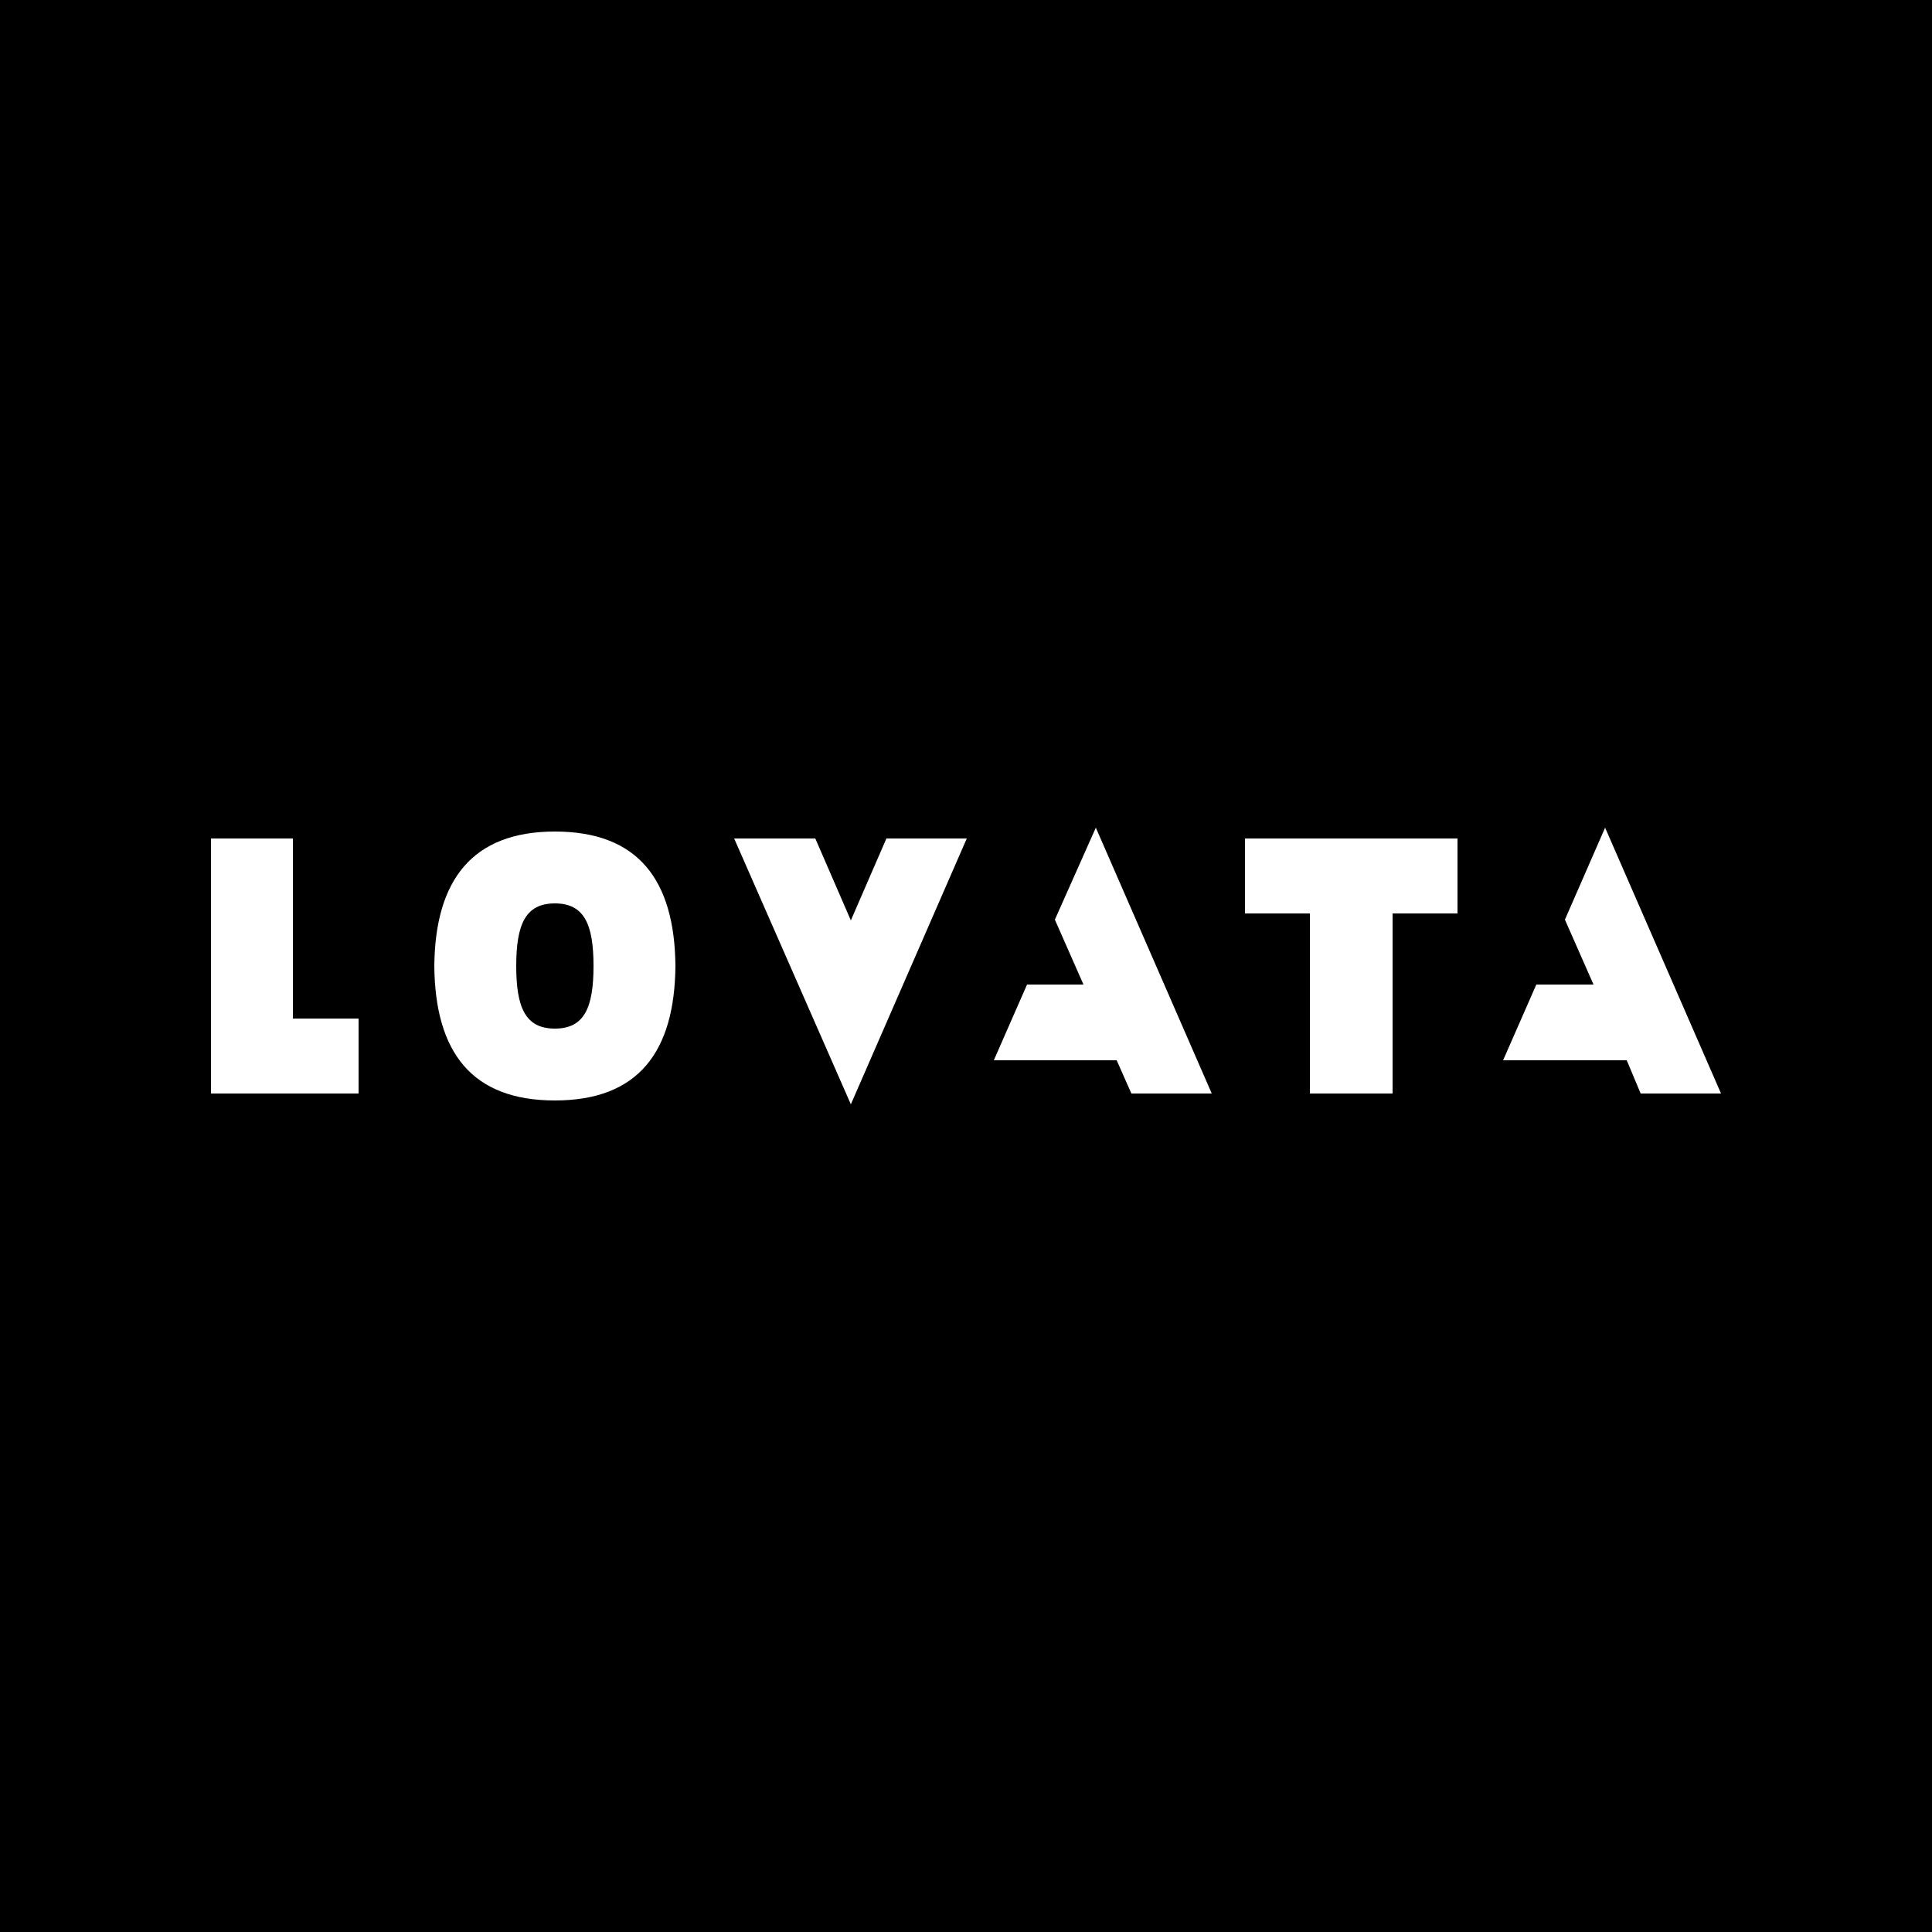
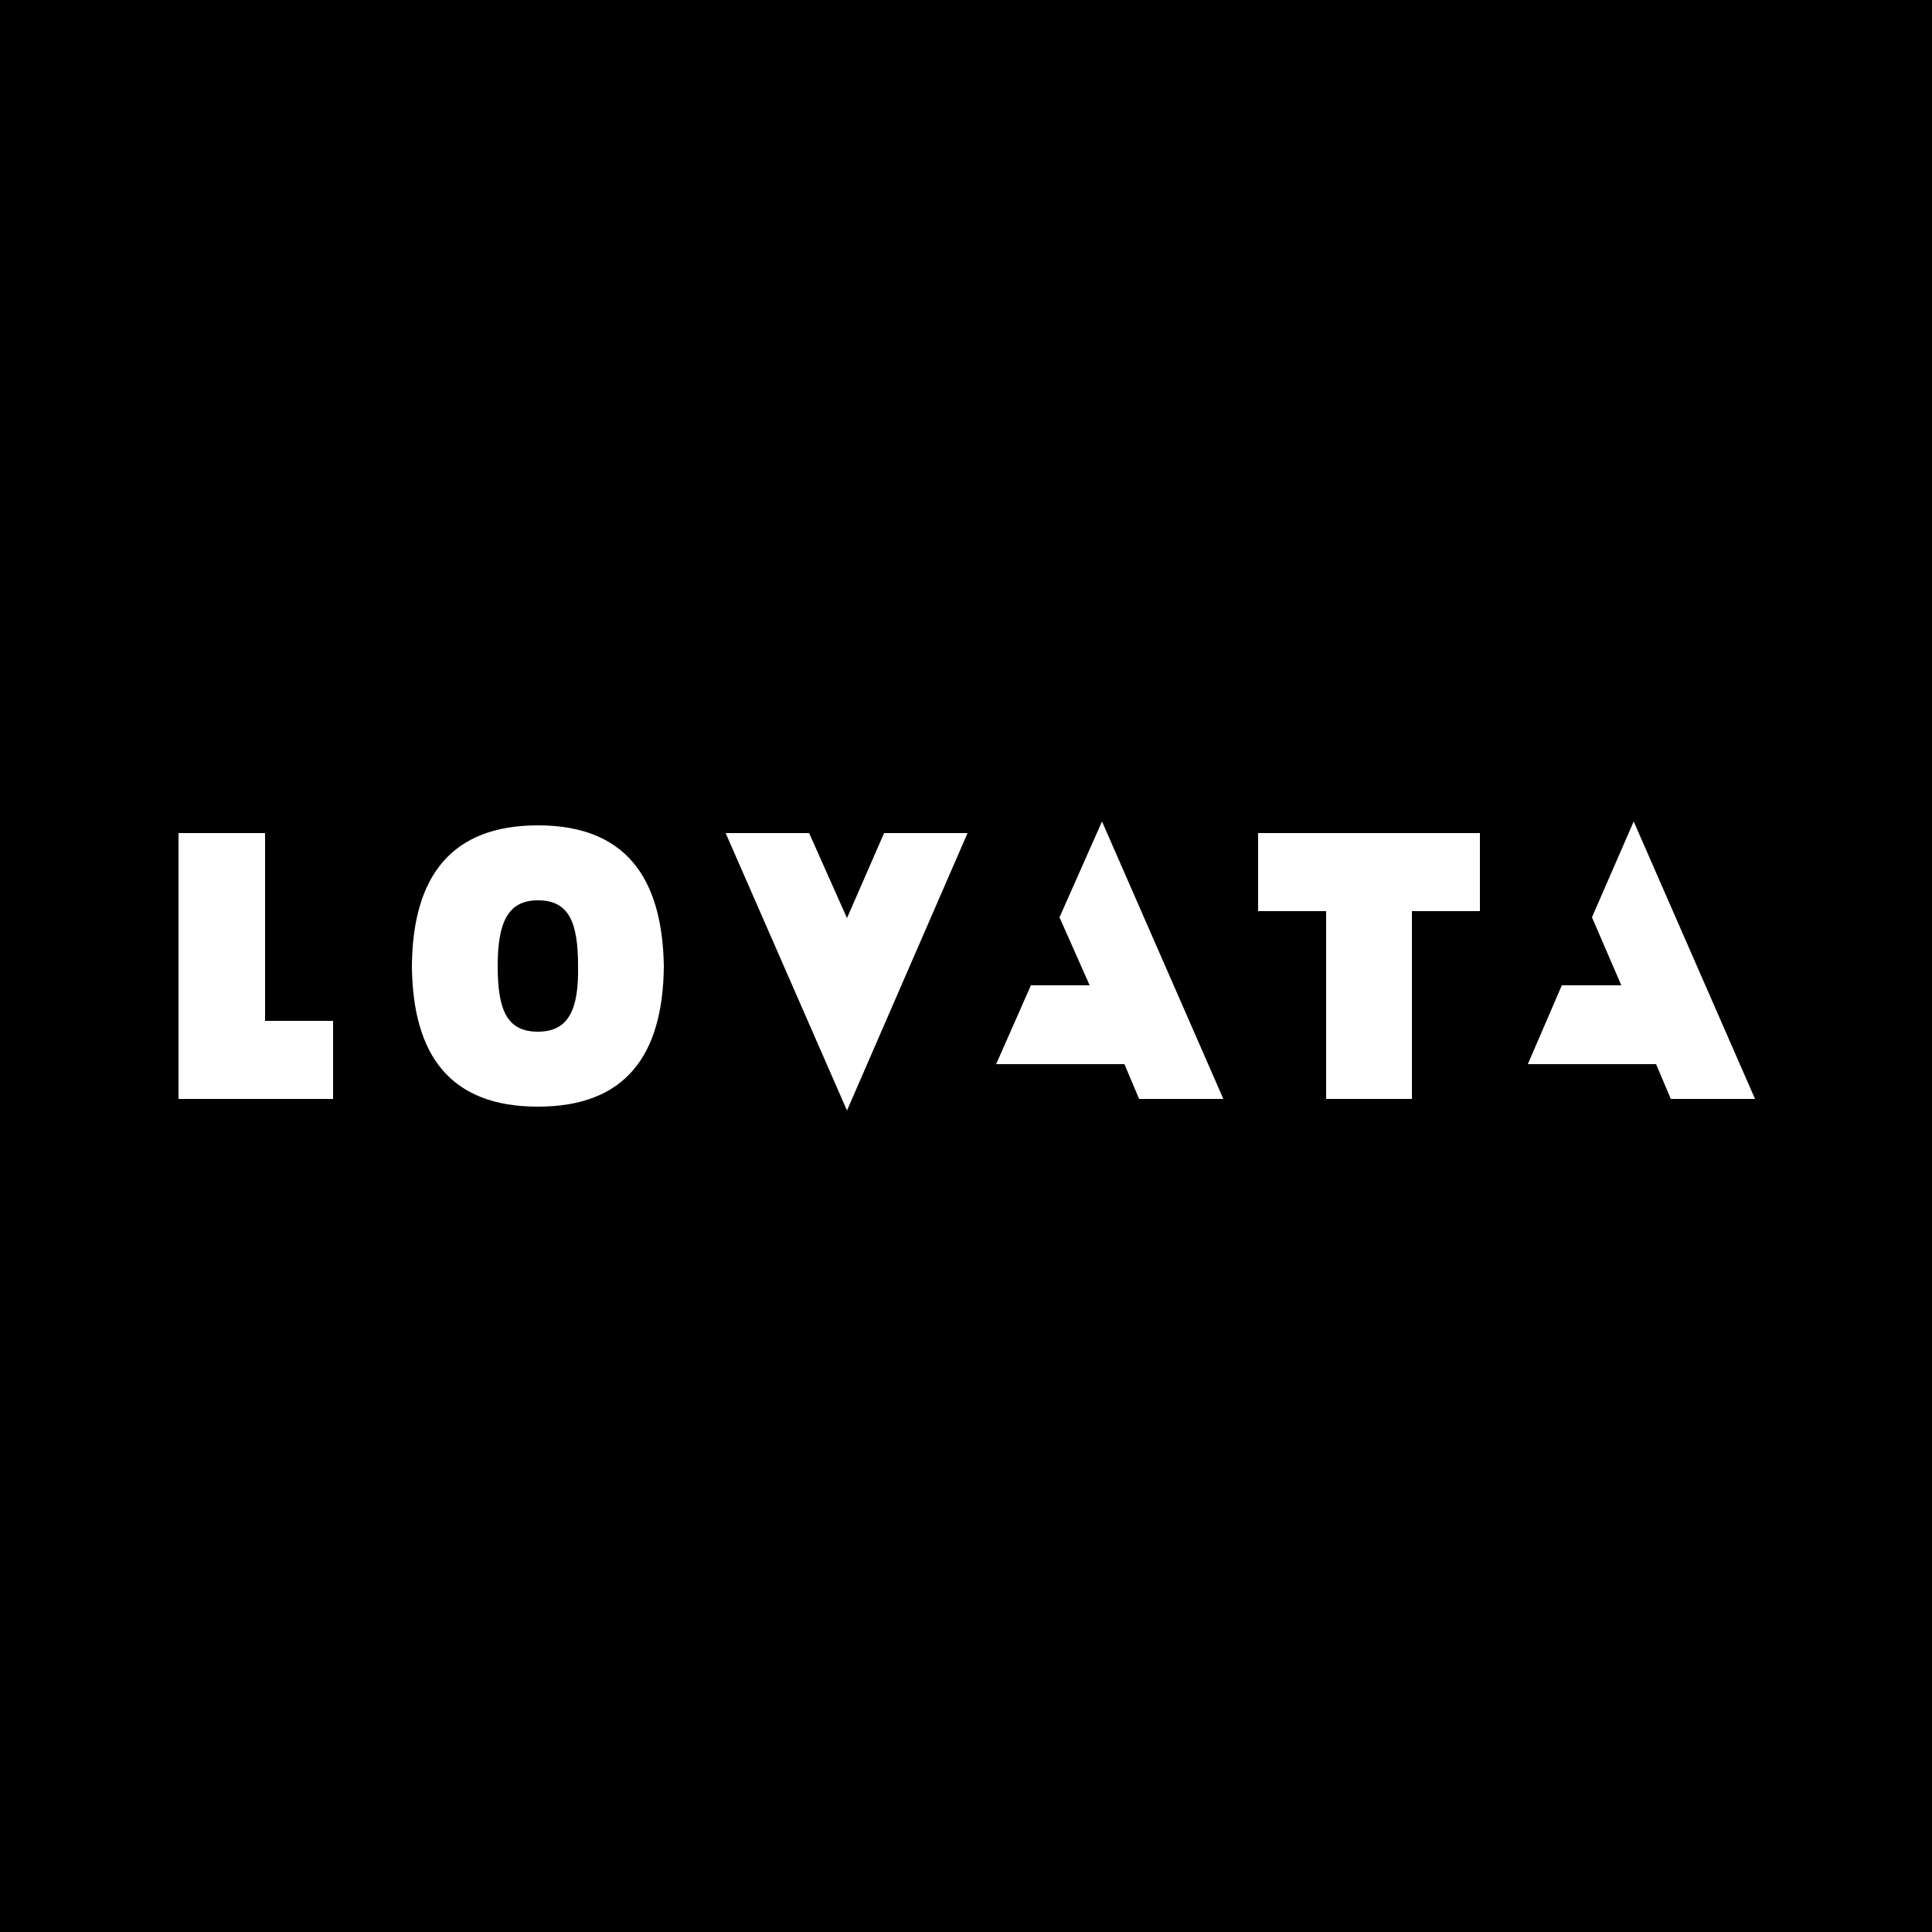
- <svg xmlns="http://www.w3.org/2000/svg" width="250" height="250" viewBox="0 0 250 250" enable-background="new 0 0 250 250">
+ <svg xmlns="http://www.w3.org/2000/svg" width="250" height="250" viewBox="0 0 250 250">
  <rect width="250" height="250" />
-   <polygon fill="#ffffff" points="161.1,118.2 169.5,118.2 169.5,141.5 180.2,141.5 180.2,118.2 188.6,118.2 188.6,108.5 161.1,108.5" />
-   <polygon fill="#ffffff" points="37.9,108.5 27.3,108.5 27.3,141.5 46.4,141.5 46.4,131.8 37.9,131.8" />
-   <path fill="#ffffff" d="M71.8,107.6c-10.7,0-15.5,6.3-15.6,17.4c0.1,11.1,4.8,17.4,15.6,17.4s15.5-6.3,15.6-17.4 C87.3,113.9,82.6,107.6,71.8,107.6z M71.8,133.1c-3.8,0-5-2.7-5-8.1s1.2-8.1,5-8.1s5,2.7,5,8.1C76.8,130.4,75.6,133.1,71.8,133.1z" />
-   <polygon fill="#ffffff" points="110.1,119.1 105.5,108.5 95,108.5 110.1,142.9 125.1,108.5 114.7,108.5" />
-   <polygon fill="#ffffff" points="136.5,119 140.2,127.4 132.9,127.4 128.6,137.2 144.5,137.2 146.4,141.5 156.8,141.5 141.8,107.1" />
-   <polygon fill="#ffffff" points="207.7,107.1 202.5,119 206.2,127.4 198.8,127.4 194.5,137.2 210.5,137.2 212.3,141.5 222.7,141.5" />
+   <g>
+     <polygon fill="#ffffff" points="162.8,117.9 171.6,117.9 171.6,142.2 182.7,142.2 182.7,117.9 191.5,117.9 191.5,107.8 162.8,107.8" />
+     <polygon fill="#ffffff" points="34.3,107.8 23.1,107.8 23.1,142.2 43.1,142.2 43.1,132.1 34.3,132.1" />
+     <path fill="#ffffff" d="M69.6,106.8c-11.2,0-16.2,6.6-16.3,18.2c0.1,11.6,5,18.2,16.3,18.2s16.2-6.6,16.3-18.2    C85.7,113.4,80.8,106.8,69.6,106.8z M69.6,133.5c-4,0-5.2-2.8-5.2-8.5c0-5.6,1.3-8.5,5.2-8.5c4,0,5.2,2.8,5.2,8.5    C74.9,130.6,73.6,133.5,69.6,133.5z" />
+     <polygon fill="#ffffff" points="109.6,118.8 104.7,107.8 93.9,107.8 109.6,143.7 125.2,107.8 114.4,107.8" />
+     <polygon fill="#ffffff" points="137.1,118.7 141,127.5 133.4,127.5 128.9,137.7 145.5,137.7 147.4,142.2 158.3,142.2 142.6,106.3" />
+     <polygon fill="#ffffff" points="211.4,106.3 206,118.7 209.8,127.5 202.1,127.5 197.7,137.7 214.3,137.7 216.2,142.2 227.1,142.2" />
+   </g>
</svg>
